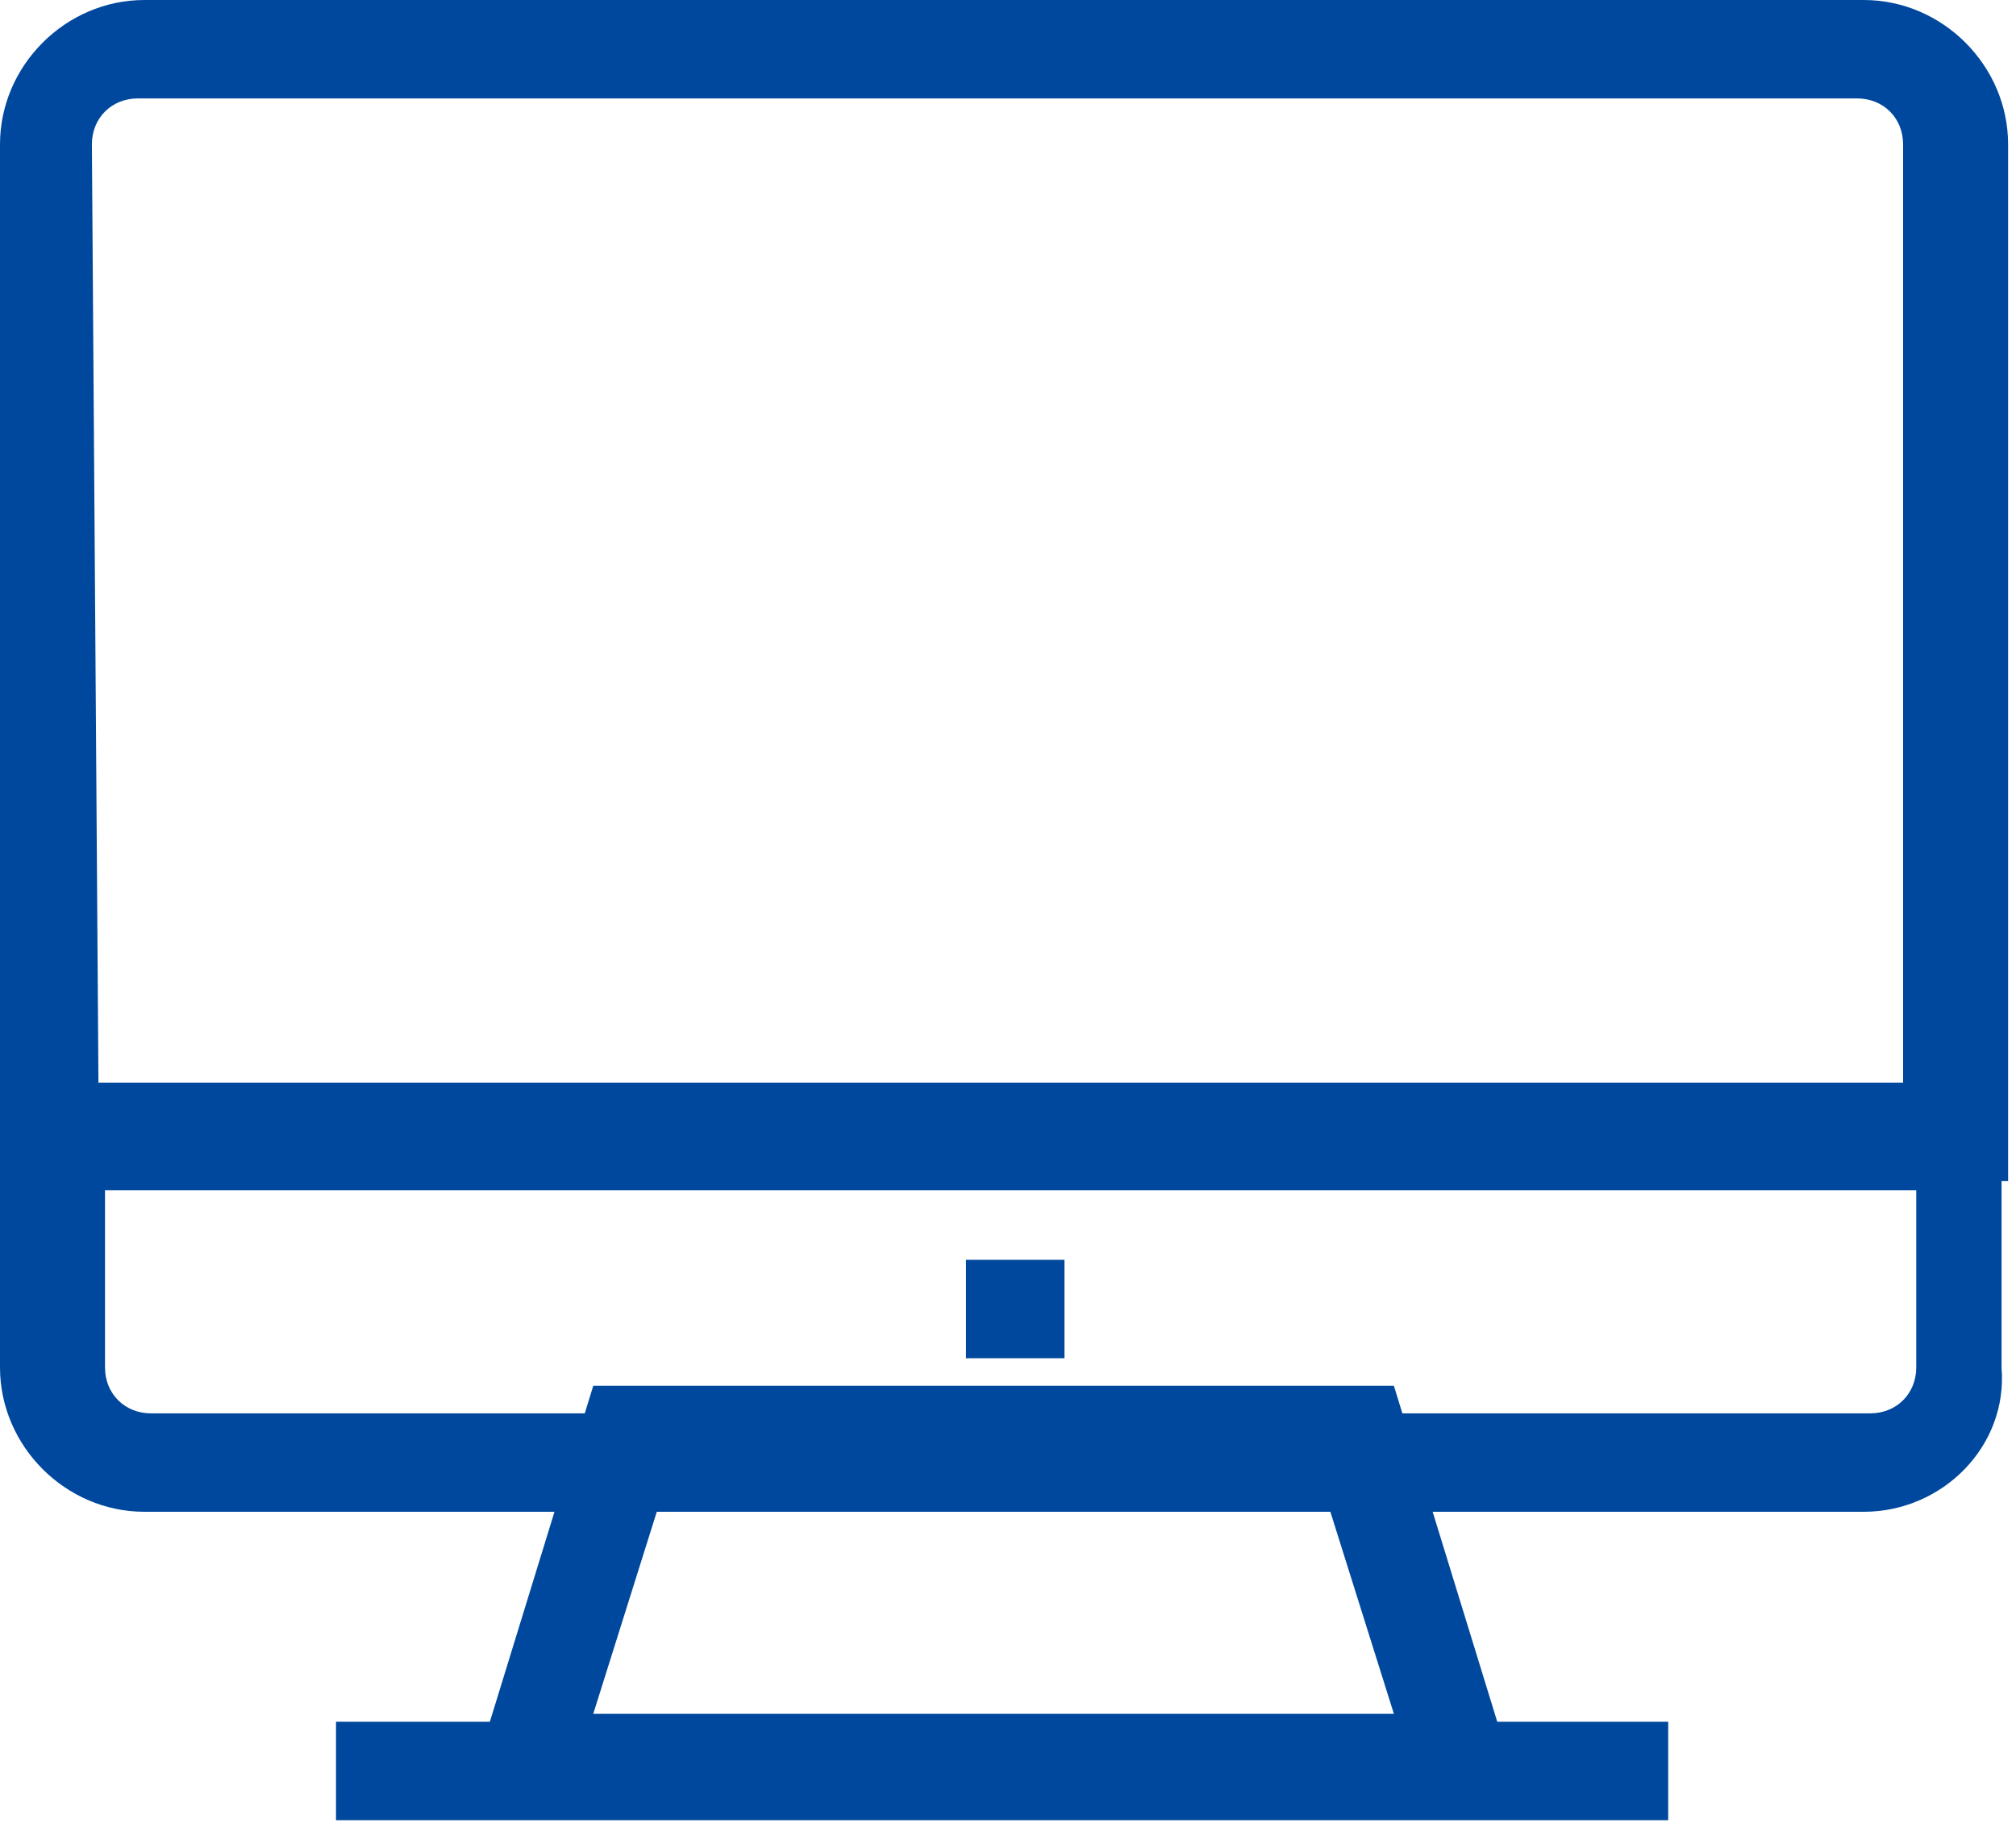
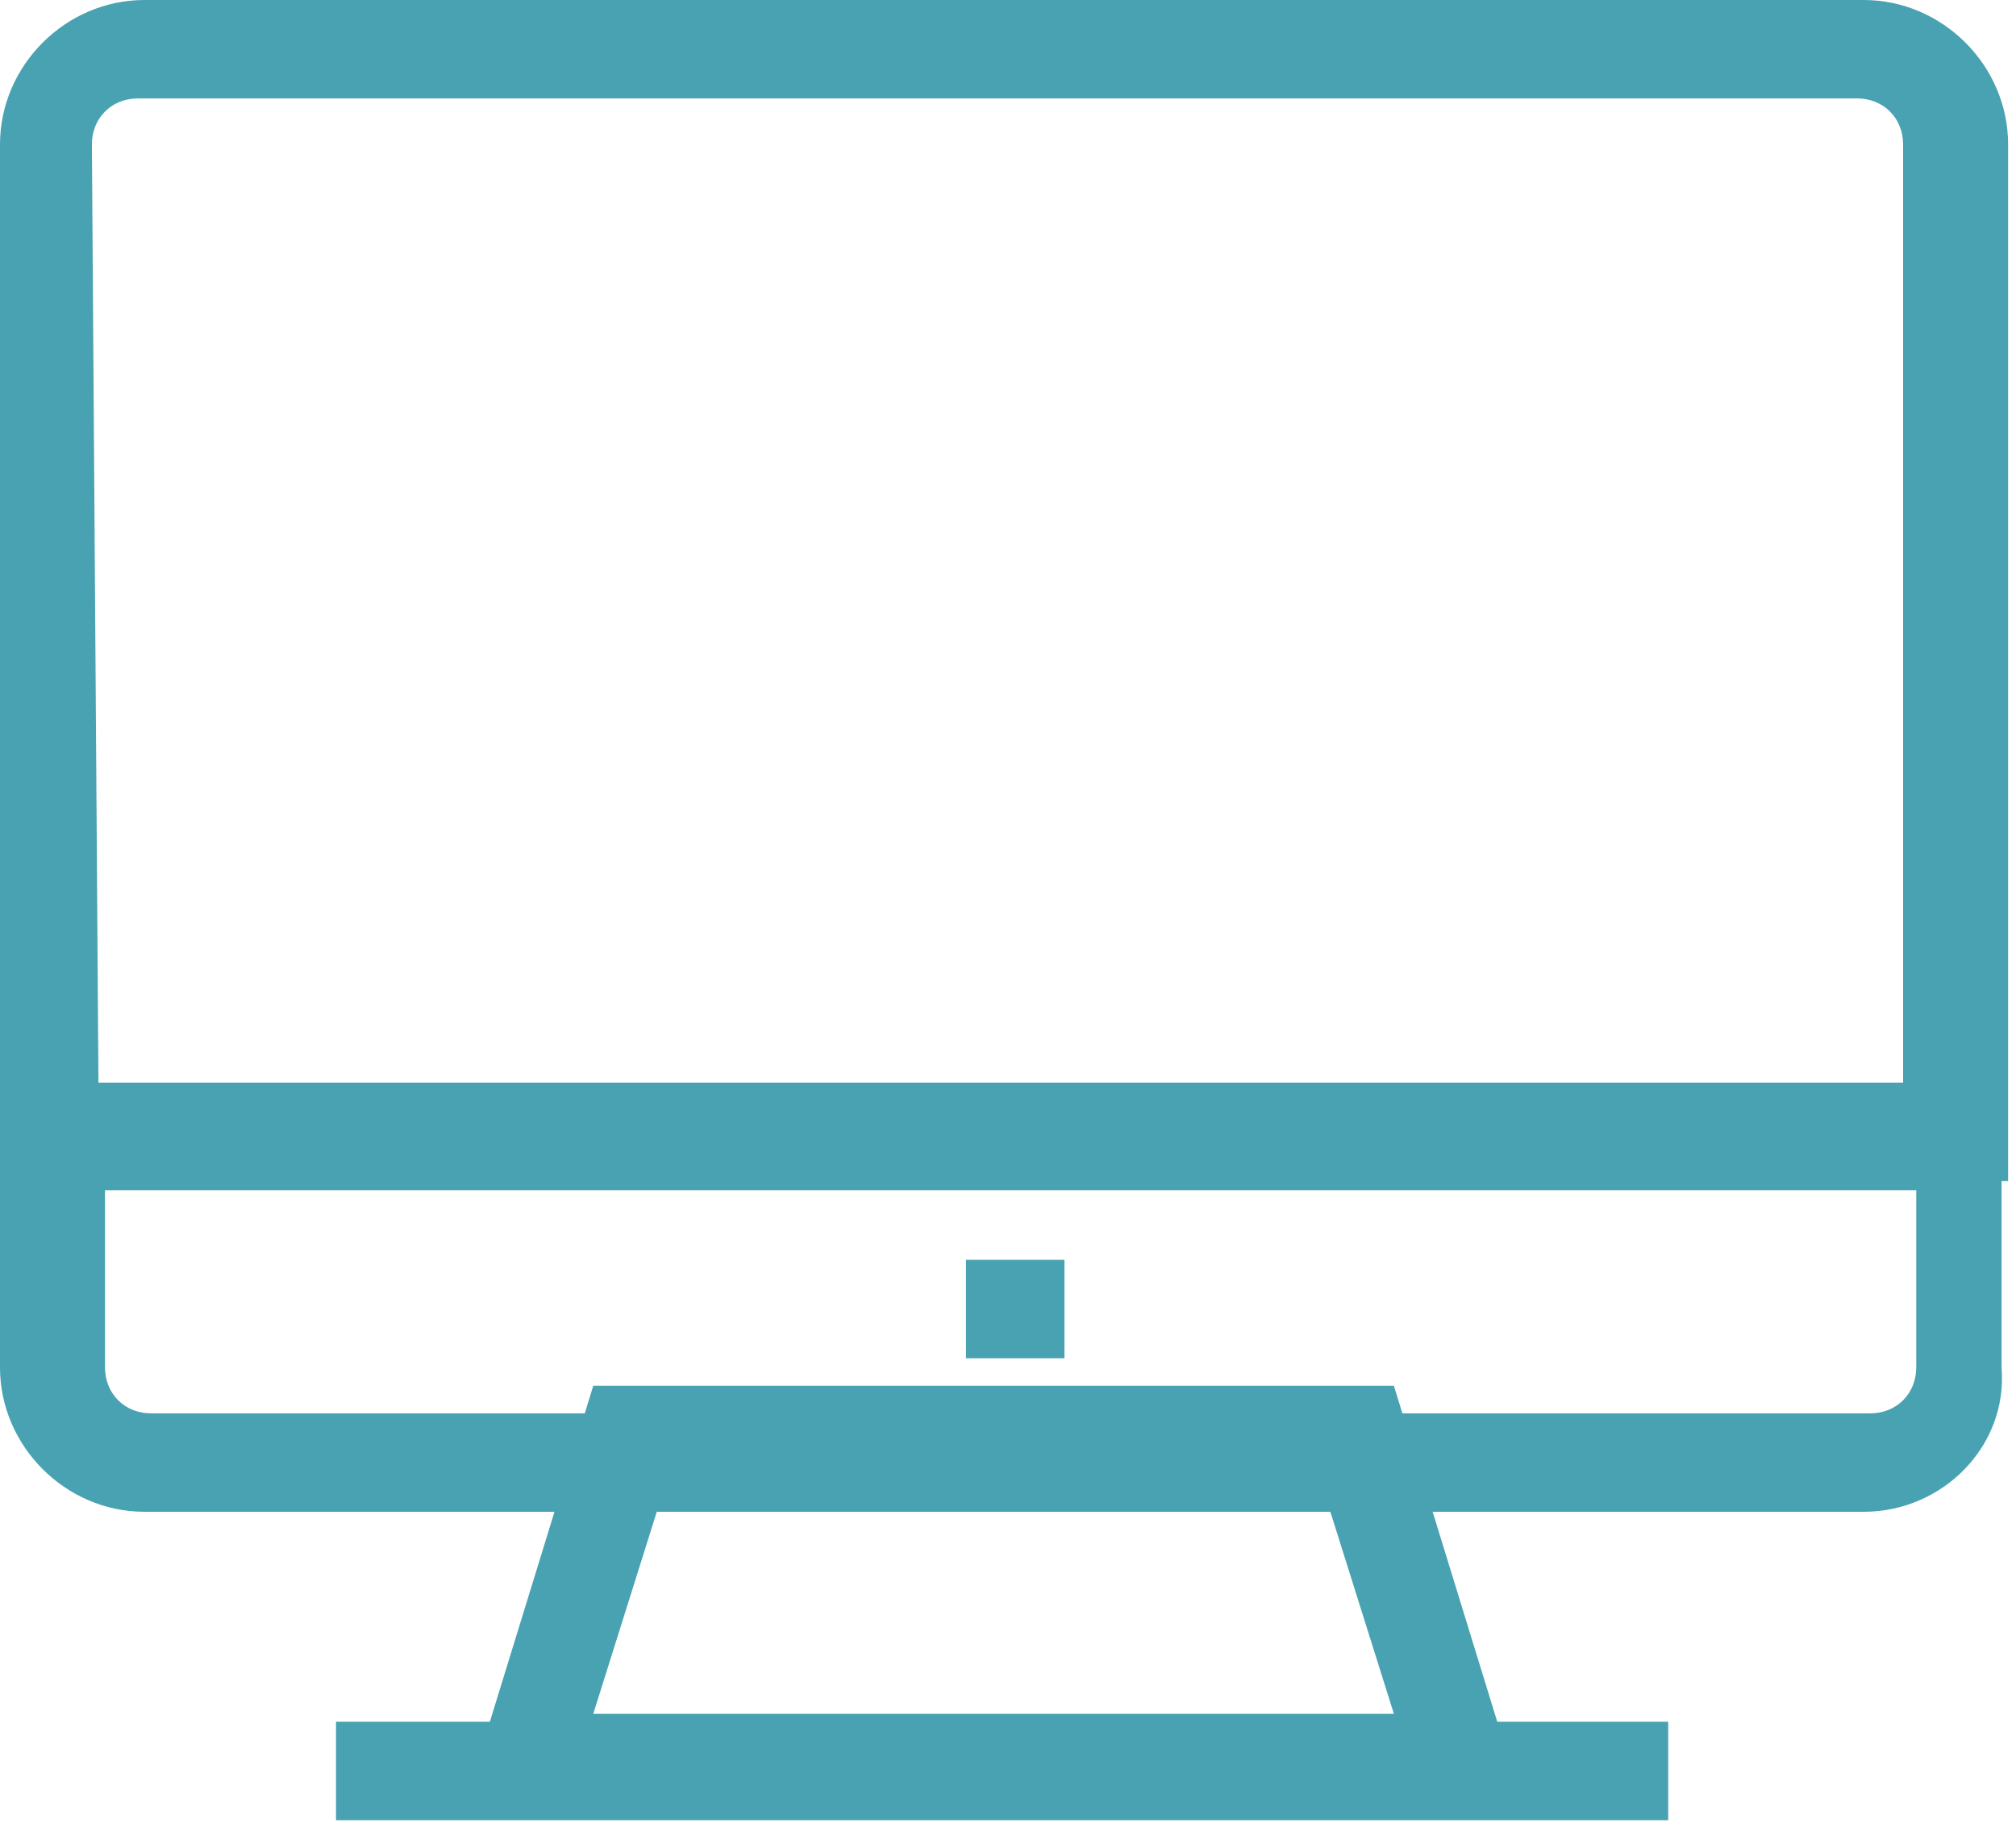
<svg xmlns="http://www.w3.org/2000/svg" width="48px" height="44px" viewBox="0 0 48 44" version="1.1">
  <defs />
  <g id="Page-1" stroke="none" stroke-width="1" fill="none" fill-rule="evenodd">
-     <g id="Redesign-Light03---Preferred" transform="translate(-696, -984)" fill="#00489D" fill-rule="nonzero">
+     <g id="Redesign-Light03---Preferred" transform="translate(-696, -984)" fill="#49a2b2" fill-rule="nonzero">
      <g id="CallOuts" transform="translate(169, 979)">
        <g id="Top-Row">
          <g id="Group-5" transform="translate(386, 5)">
            <g id="noun_Monitor-_309815" transform="translate(141, 0)">
              <g id="Group">
                <path d="M36.312,43.156 L11,43.156 L14.125,33 L33.188,33 L36.312,43.156 Z M14.125,40.812 L33.188,40.812 L31.469,35.344 L15.844,35.344 L14.125,40.812 Z" id="Shape" />
                <rect id="Rectangle-path" x="8" y="41" width="31.719" height="2.344" />
                <path d="M44.375,36 L3.438,36 C1.562,36 0,34.438 0,32.562 L0,26 L47.656,26 L47.656,32.562 C47.812,34.438 46.25,36 44.375,36 Z M2.5,28.344 L2.5,32.562 C2.5,33.188 2.969,33.656 3.594,33.656 L44.531,33.656 C45.156,33.656 45.625,33.188 45.625,32.562 L45.625,28.344 L2.5,28.344 Z" id="Shape" />
                <path d="M47.656,28.125 L0,28.125 L0,3.438 C0,1.562 1.562,0 3.438,0 L44.375,0 C46.25,0 47.812,1.562 47.812,3.438 L47.812,28.125 L47.656,28.125 Z M2.344,25.781 L45.312,25.781 L45.312,3.438 C45.312,2.812 44.844,2.344 44.219,2.344 L3.281,2.344 C2.656,2.344 2.188,2.812 2.188,3.438 L2.344,25.781 Z" id="Shape" />
                <rect id="Rectangle-path" x="23" y="30" width="2.344" height="2.344" />
              </g>
            </g>
          </g>
        </g>
      </g>
    </g>
  </g>
</svg>
